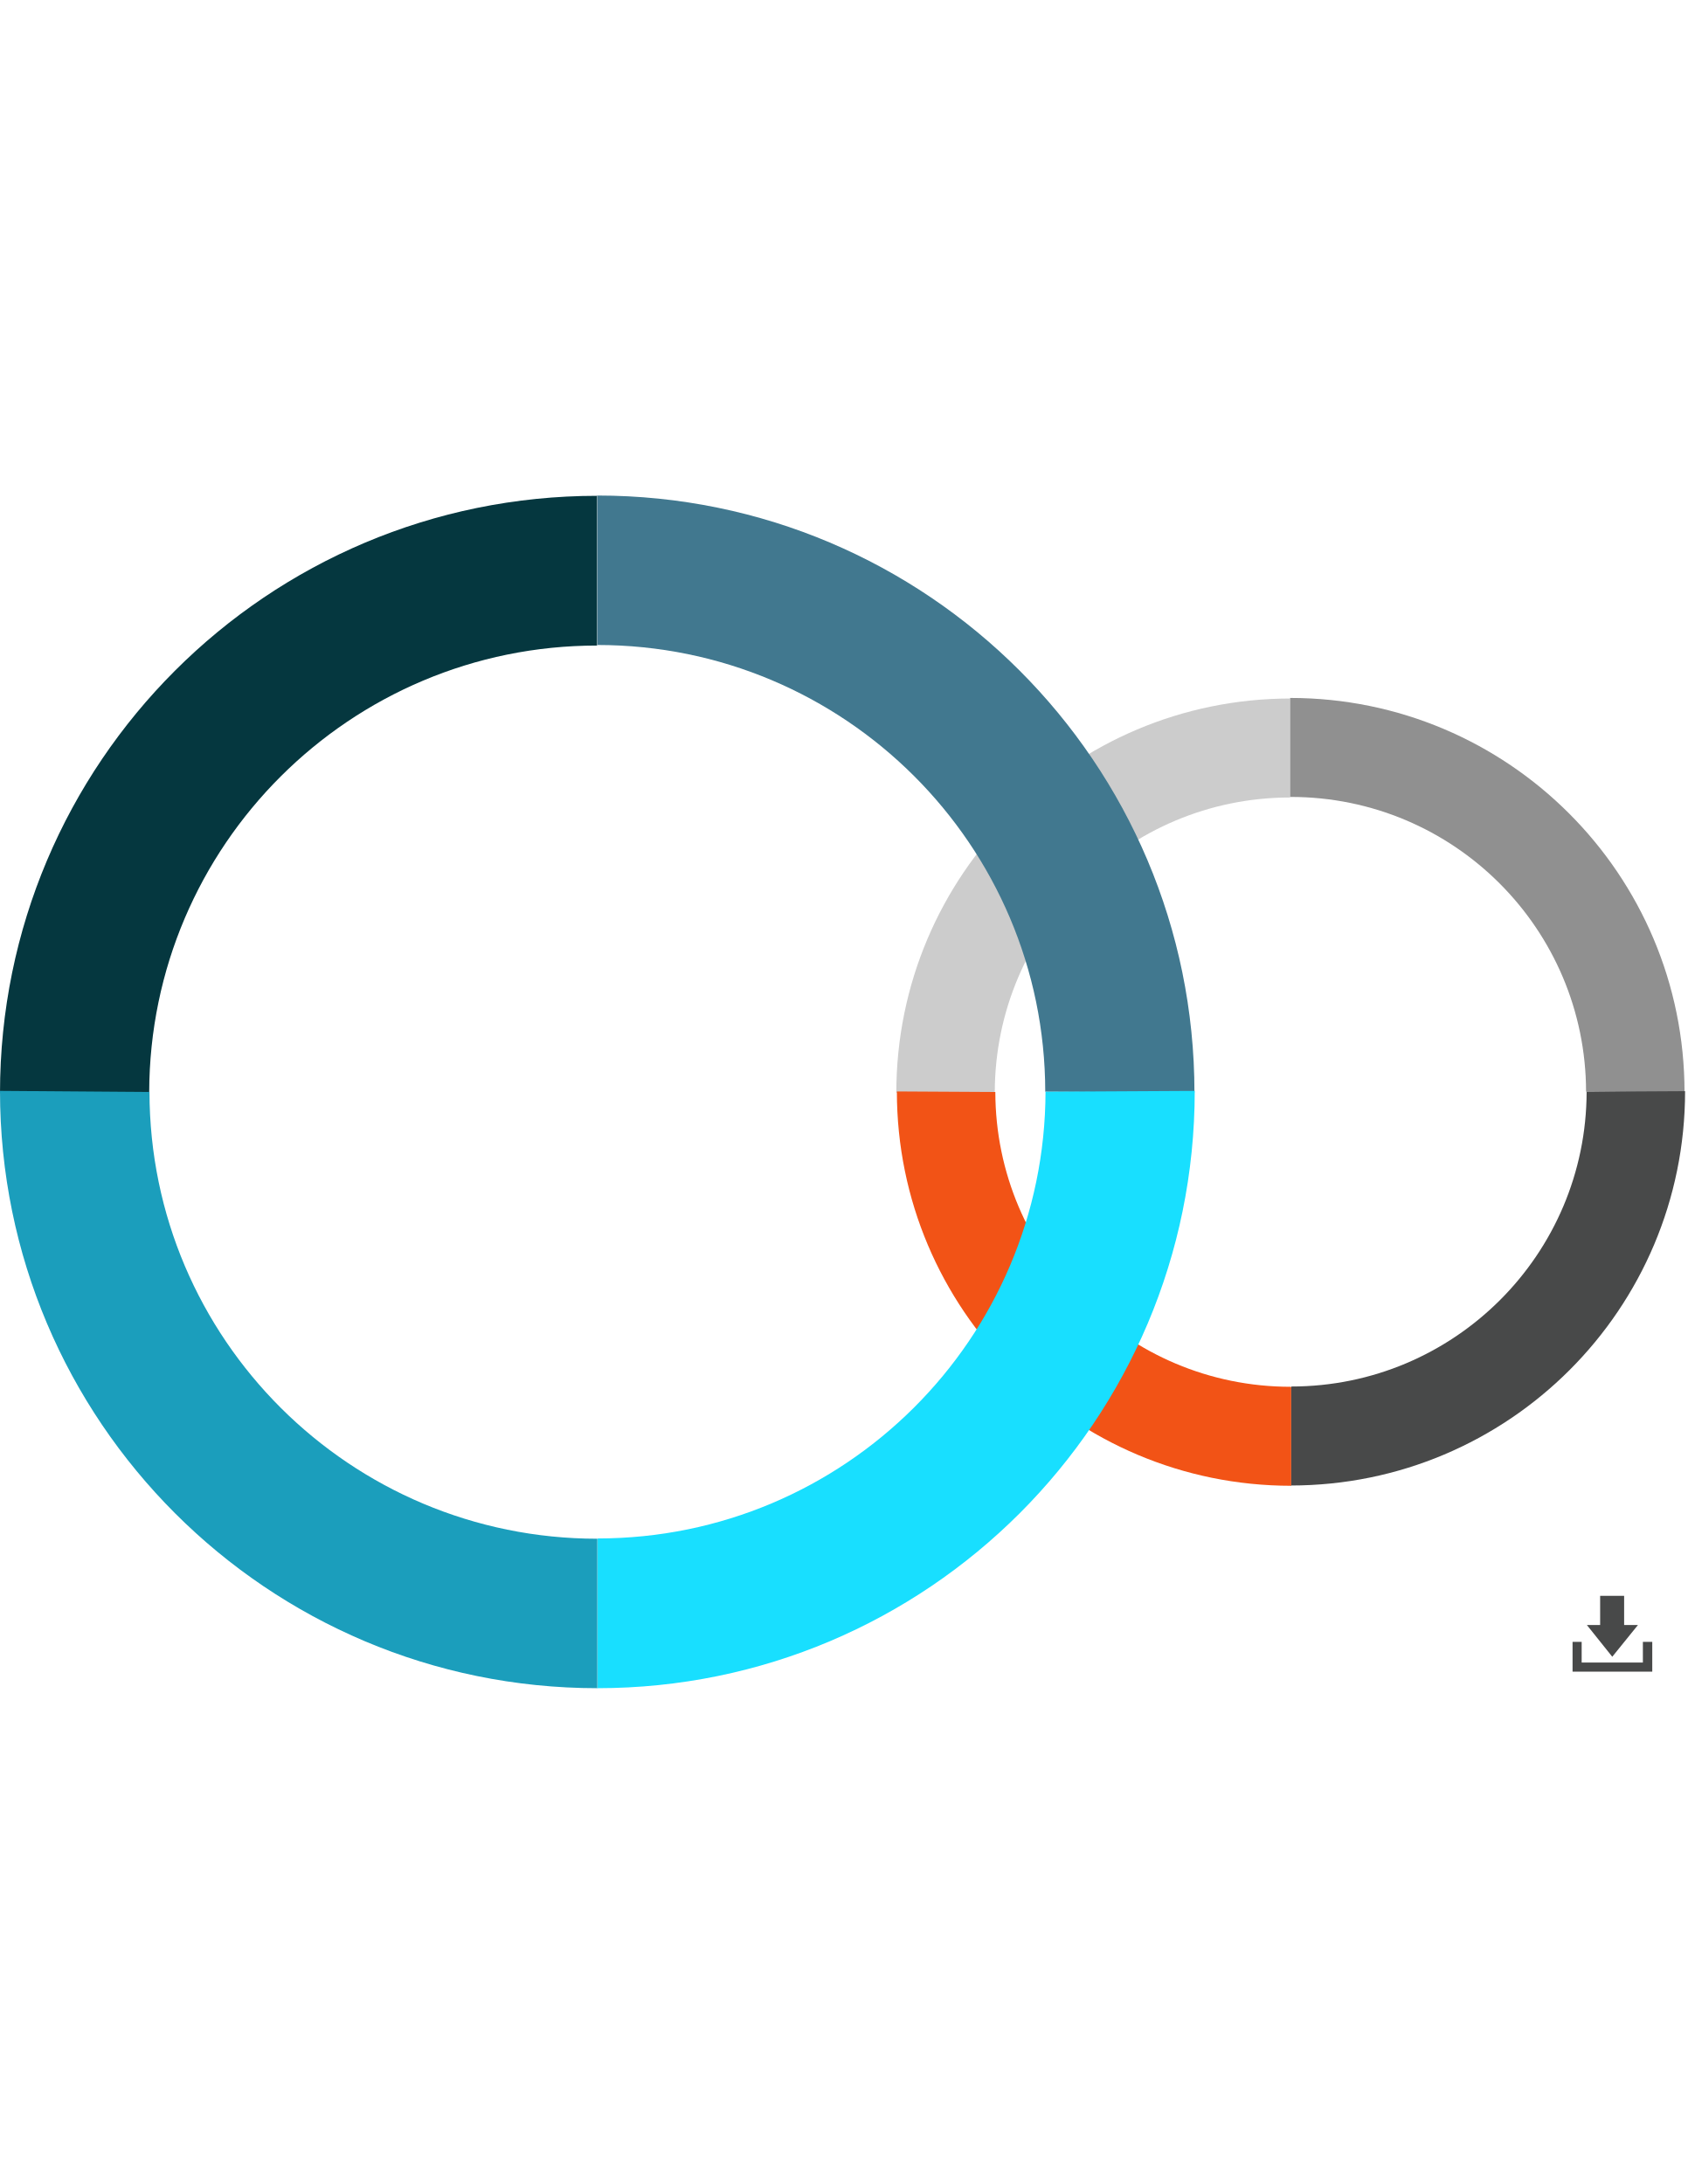
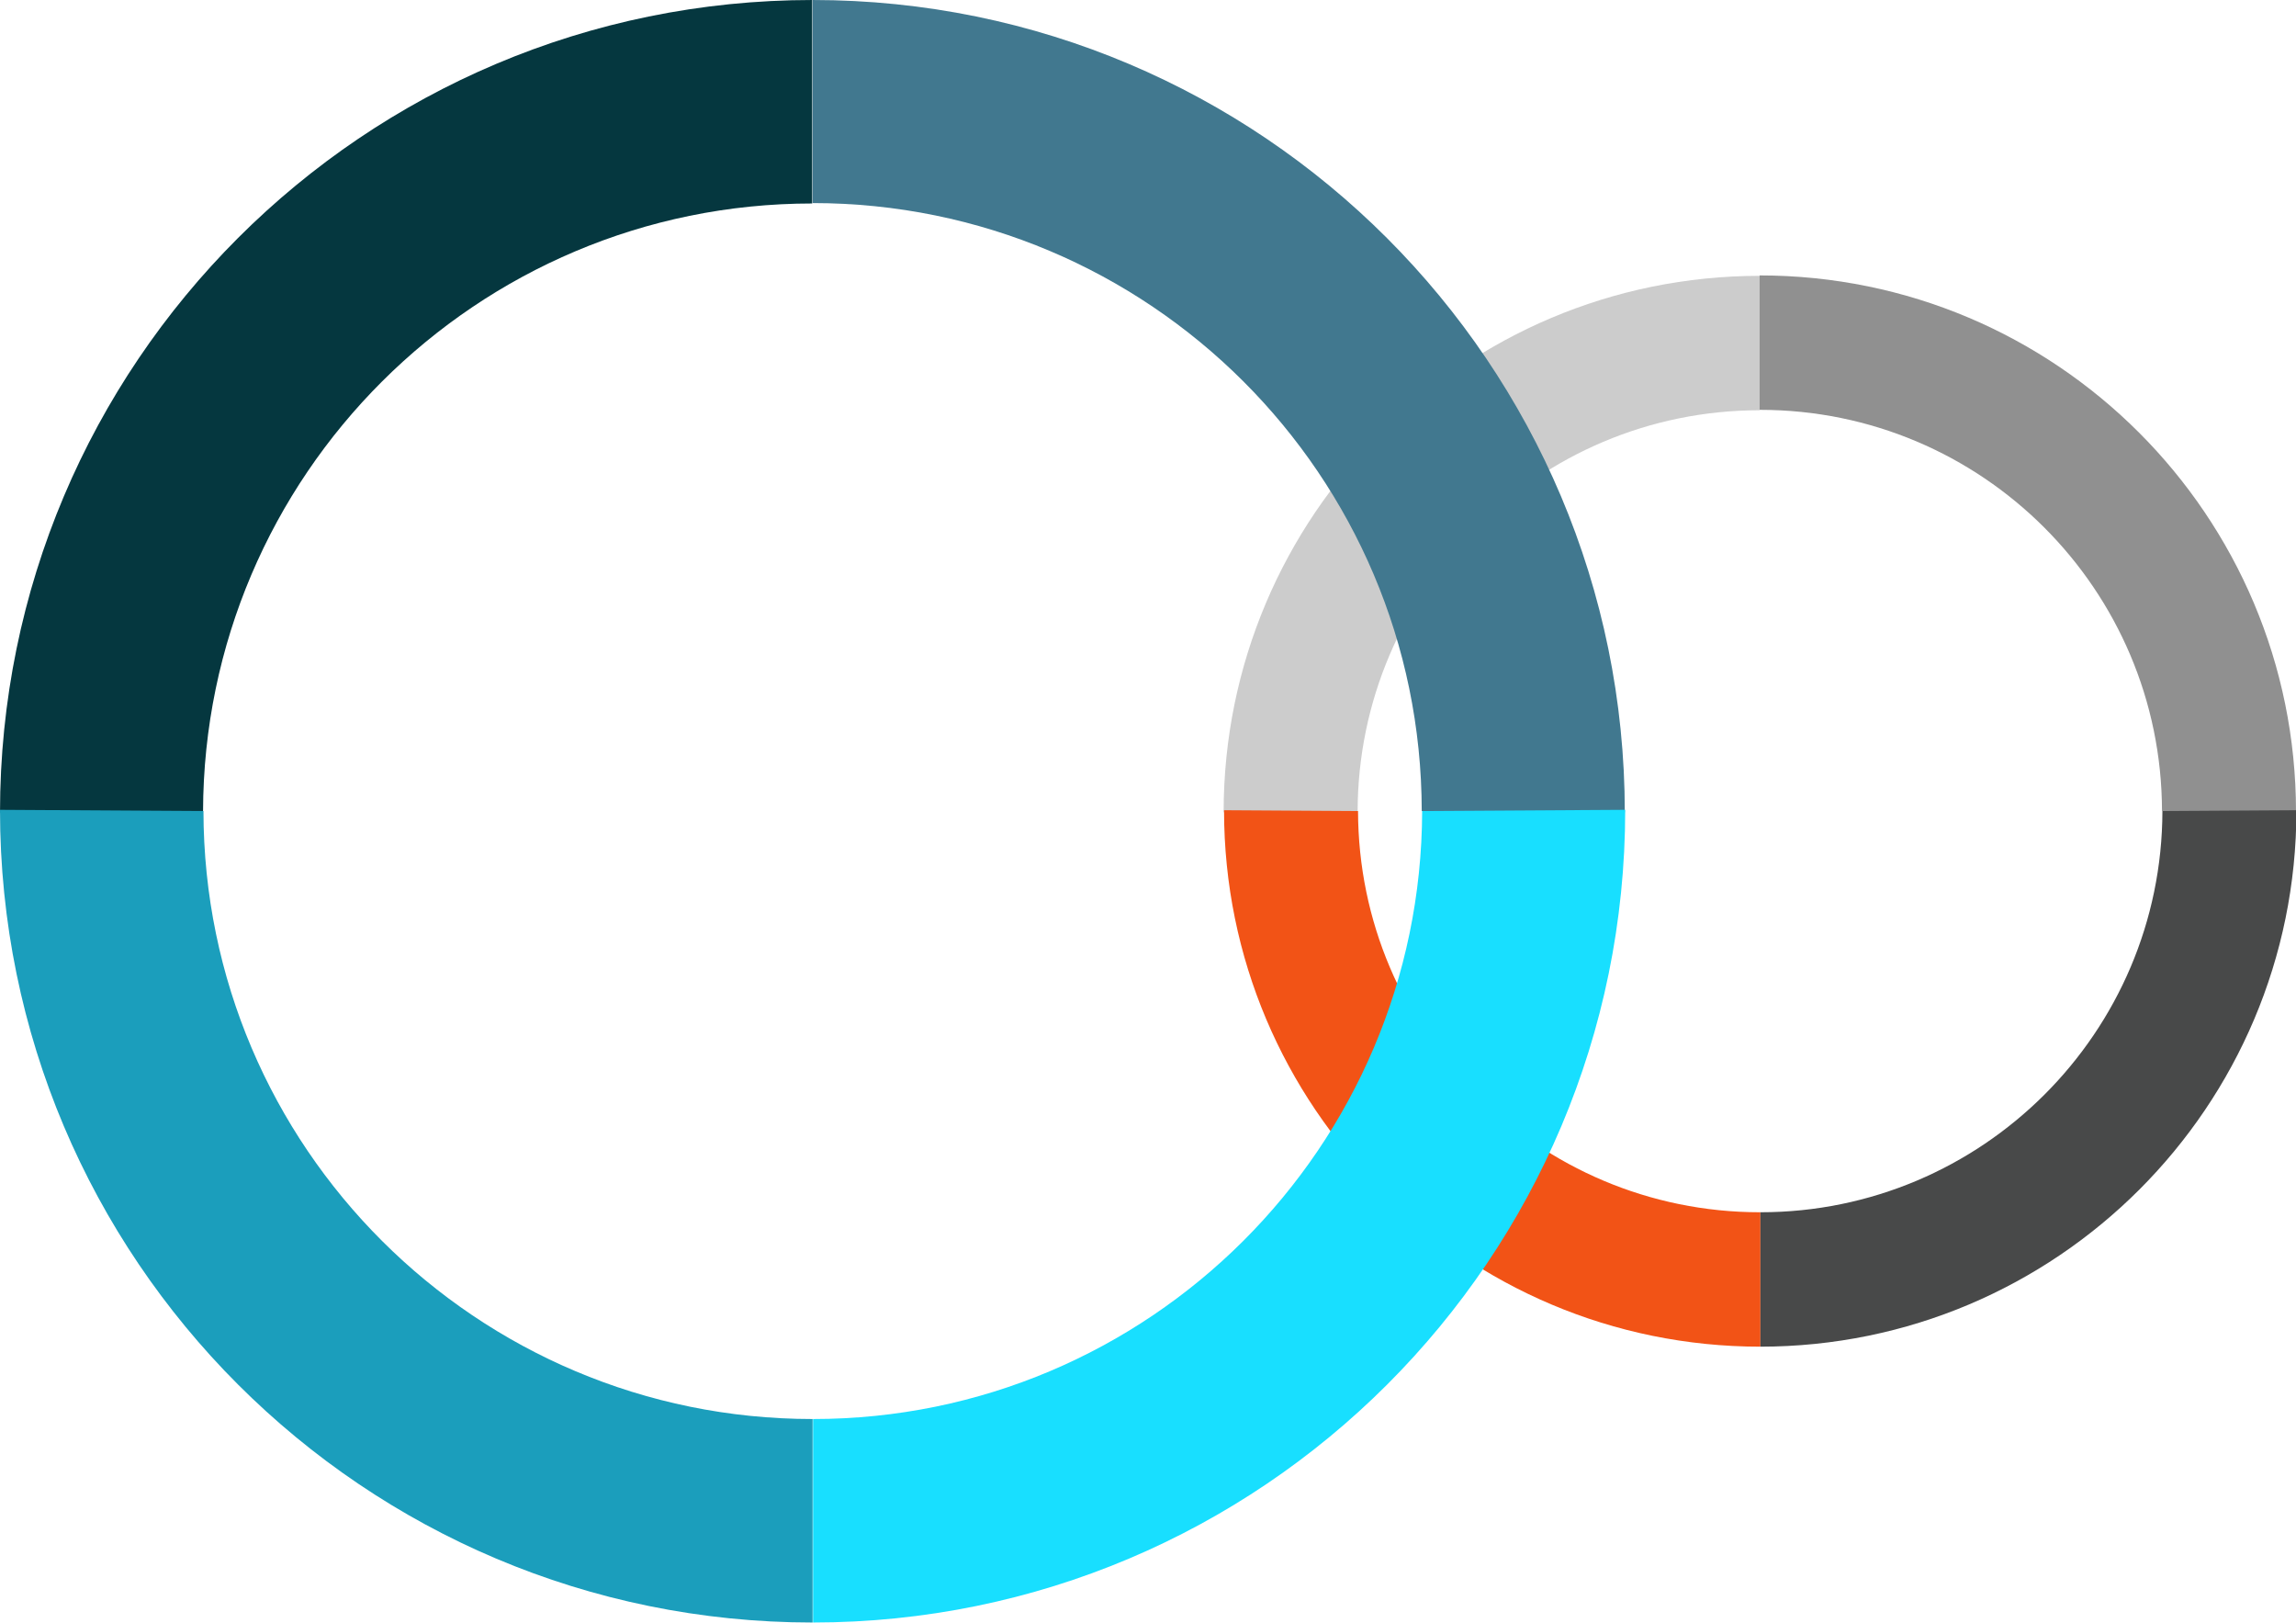
- <svg xmlns="http://www.w3.org/2000/svg" version="1.1" id="Layer_1" x="0px" y="0px" viewBox="0 0 612 792" enable-background="new 0 0 612 792" xml:space="preserve">
-   <path fill="#CCCCCC" d="M468,253.3c-79,0-143,64-143,143l35.7-0.2c0.1-59.1,48.1-106.9,107.1-106.9v-35.8H468z" />
-   <path fill="#909090" d="M468,289c59.2,0,107,47.9,107.1,106.9l35.7,0.2c0-79-64-143-143-143V289H468z" />
-   <path fill="#F25316" d="M468,502.9c-59.2,0-107-47.9-107.1-106.9l-35.7-0.2c0,79,64,143,143,143v-35.8H468z" />
-   <path fill="#484949" d="M468,538.7c79,0,143-64,143-143l-35.7,0.2c-0.1,59.1-48.1,106.9-107.1,106.9v35.8H468z" />
-   <path fill="#05373F" d="M216.6,179.8C97,179.8,0,276.7,0,396.4l54.1-0.3c0.2-89.5,72.9-162,162.4-162v-54.2H216.6z" />
-   <path fill="#41788F" d="M216.6,233.9c89.6,0,162.3,72.5,162.4,162l54.1,0.3c0-119.5-97-216.5-216.5-216.5V233.9z" />
-   <path fill="#1B9EBC" d="M216.6,558c-89.6,0-162.3-72.5-162.4-162L0,395.6c0,119.6,97,216.6,216.6,216.6V558z" />
-   <path fill="#18DFFF" d="M216.6,612.2c119.6,0,216.6-97,216.6-216.6l-54.1,0.3c-0.2,89.5-72.9,162-162.4,162v54.2H216.6z" />
-   <g id="icons">
-     <g>
-       <polygon fill="#484949" points="584.6,600.8 593.9,589.3 588.9,589.3 588.9,578.7 580.2,578.7 580.2,589.3 575.4,589.3   " />
-       <polygon fill="#484949" points="595.7,595.4 595.7,602.9 573.5,602.9 573.5,595.4 570.2,595.4 570.2,606.2 599.1,606.2     599.1,595.4   " />
-     </g>
+ <svg xmlns="http://www.w3.org/2000/svg" version="1.1" id="Layer_1" x="0px" y="0px" viewBox="0 0 558.6 394.7" enable-background="new 0 0 558.6 394.7" xml:space="preserve">
+   <g>
+     <path fill="#CCCCCC" d="M428.2,67.1c-72.1,0-130.5,58.4-130.5,130.5l32.6-0.2c0.1-53.9,43.9-97.6,97.8-97.6V67.1z" />
+     <path fill="#909090" d="M428.2,99.7c54,0,97.7,43.7,97.8,97.6l32.6,0.2c0-72.1-58.4-130.5-130.5-130.5V99.7z" />
+     <path fill="#F25316" d="M428.2,294.9c-54,0-97.7-43.7-97.8-97.6l-32.6-0.2c0,72.1,58.4,130.5,130.5,130.5V294.9z" />
+     <path fill="#484949" d="M428.2,327.6c72.1,0,130.5-58.4,130.5-130.5l-32.6,0.2c-0.1,53.9-43.9,97.6-97.8,97.6V327.6z" />
+     <path fill="#05373F" d="M197.7,0C88.5,0,0,88.5,0,197.7l49.4-0.3c0.2-81.7,66.5-147.9,148.2-147.9V0z" />
+     <path fill="#41788F" d="M197.7,49.4c81.8,0,148.1,66.2,148.2,147.9l49.4,0.3C395.3,88.5,306.8,0,197.7,0V49.4z" />
+     <path fill="#1B9EBC" d="M197.7,345.2c-81.8,0-148.1-66.2-148.2-147.9L0,197c0,109.2,88.5,197.7,197.7,197.7V345.2z" />
+     <path fill="#18DFFF" d="M197.7,394.7c109.2,0,197.7-88.5,197.7-197.7l-49.4,0.3c-0.2,81.7-66.5,147.9-148.2,147.9V394.7z" />
  </g>
</svg>
